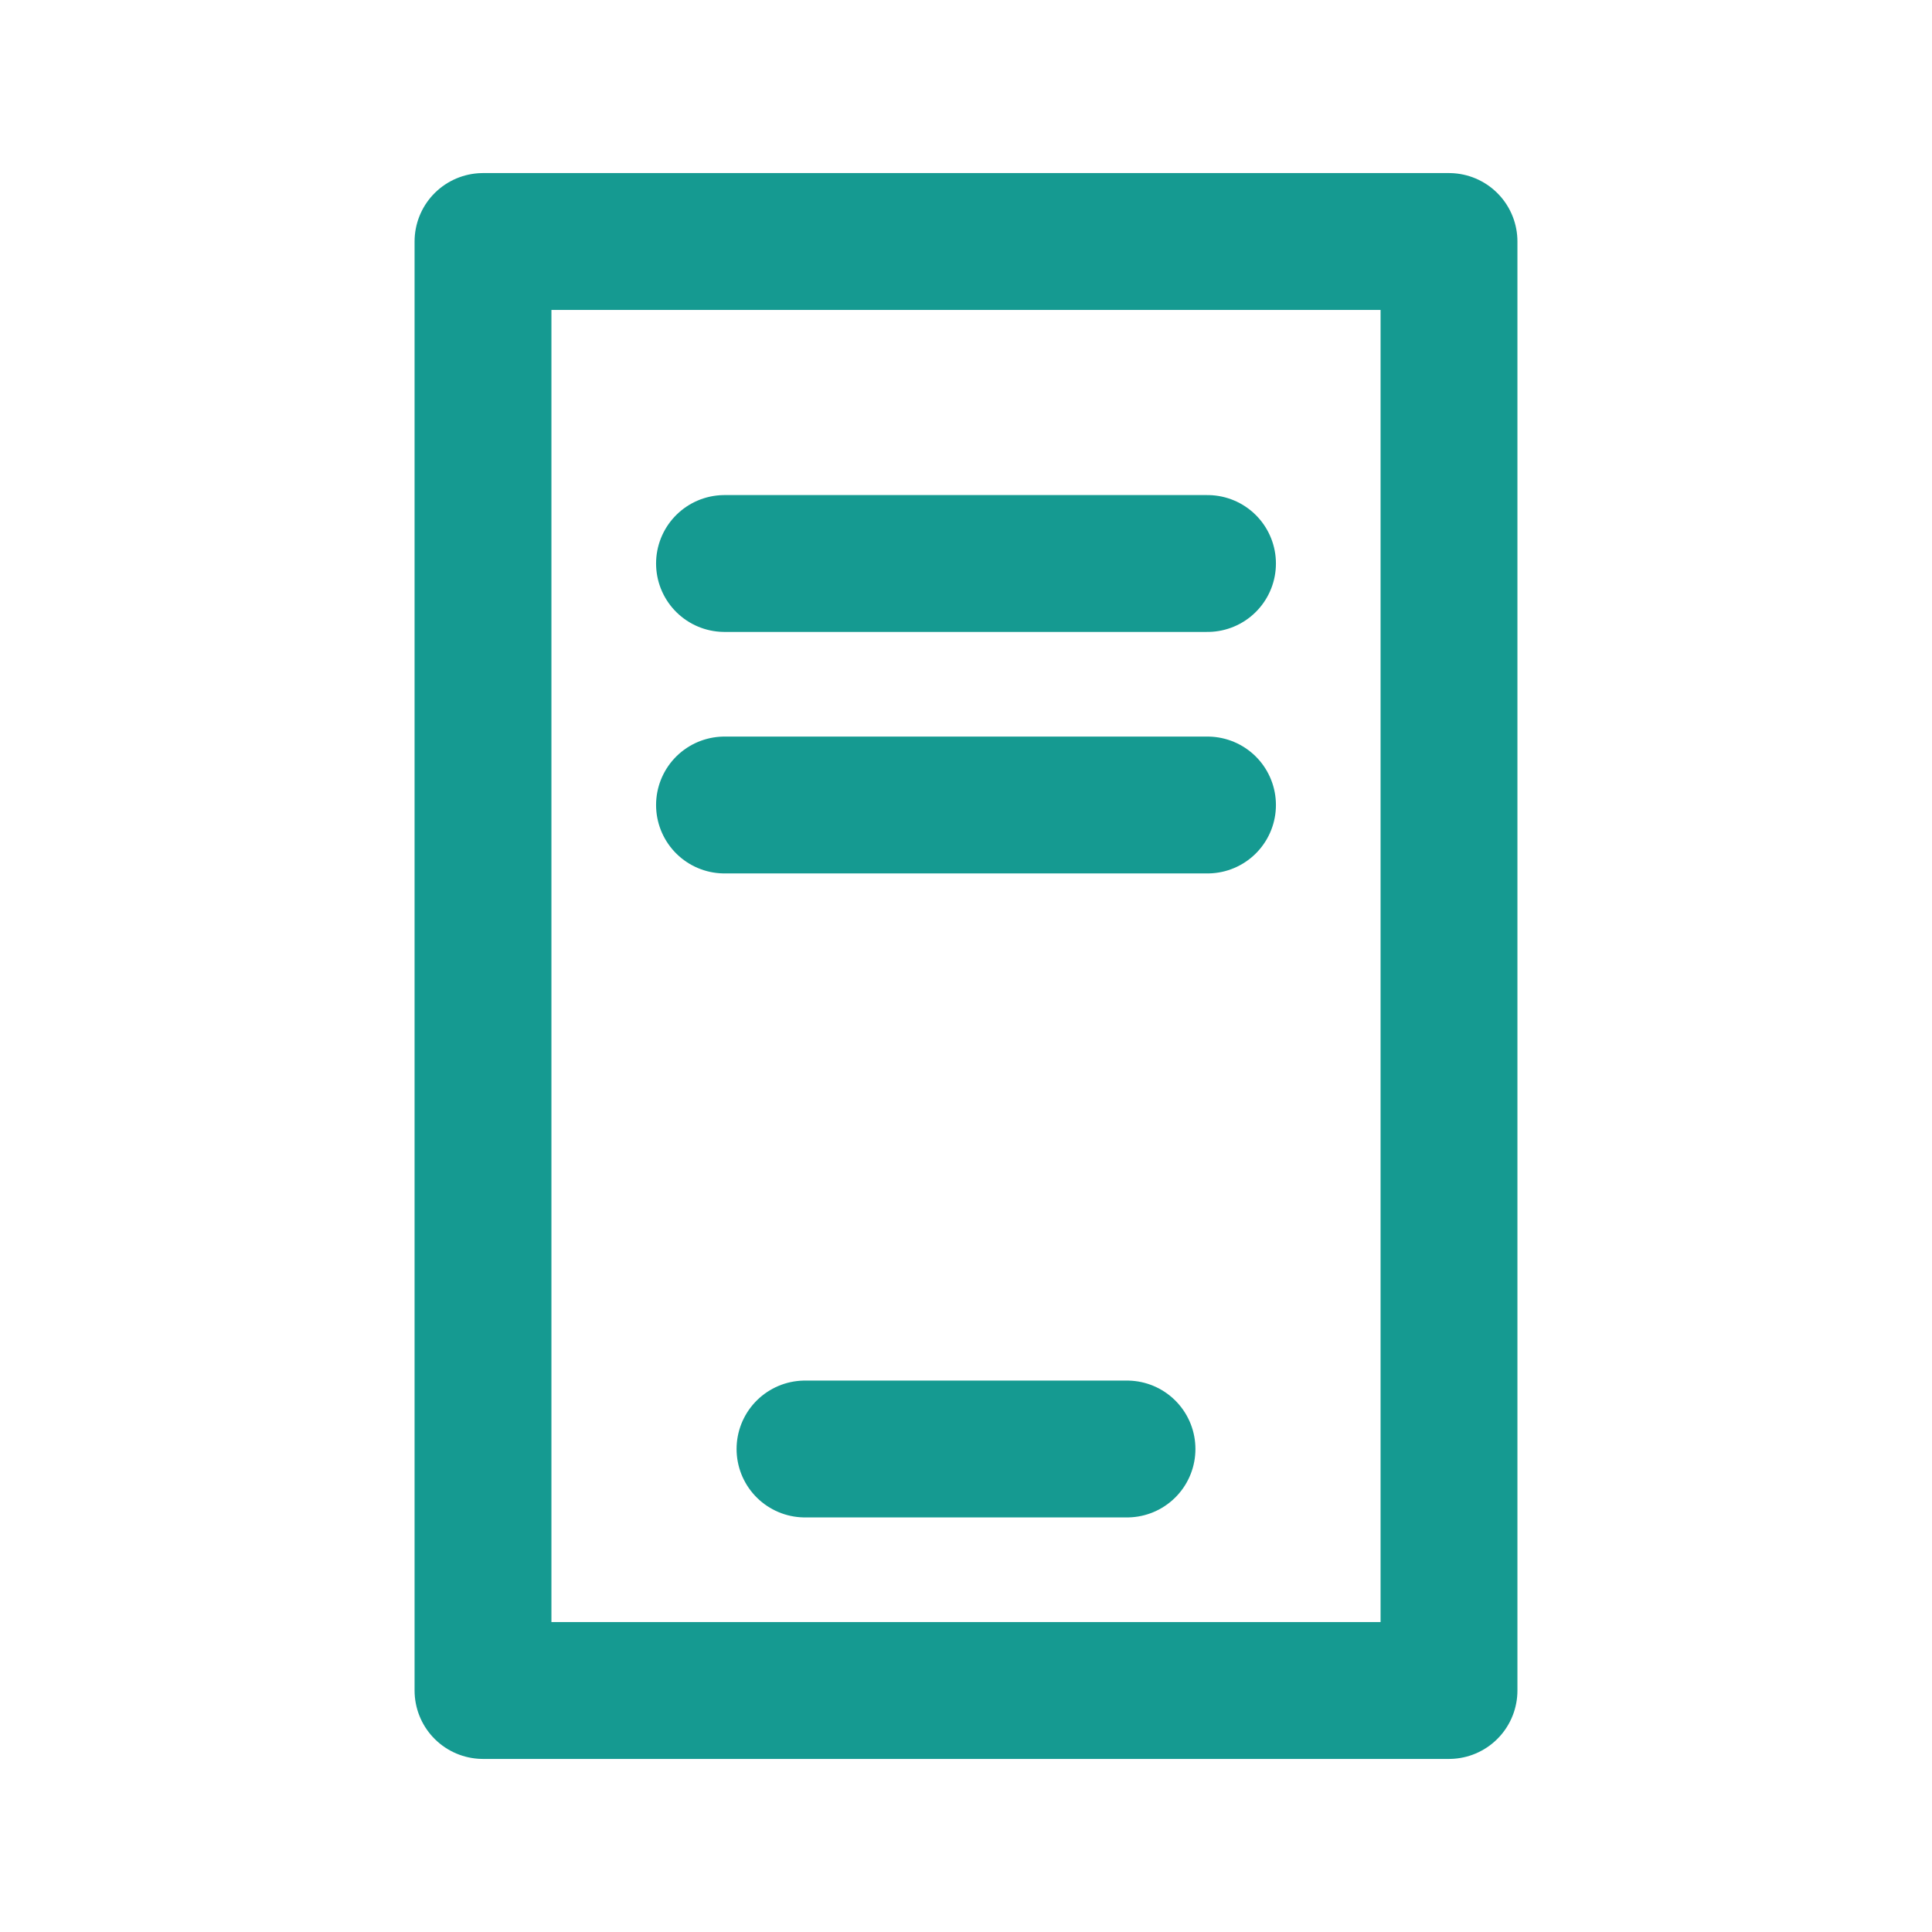
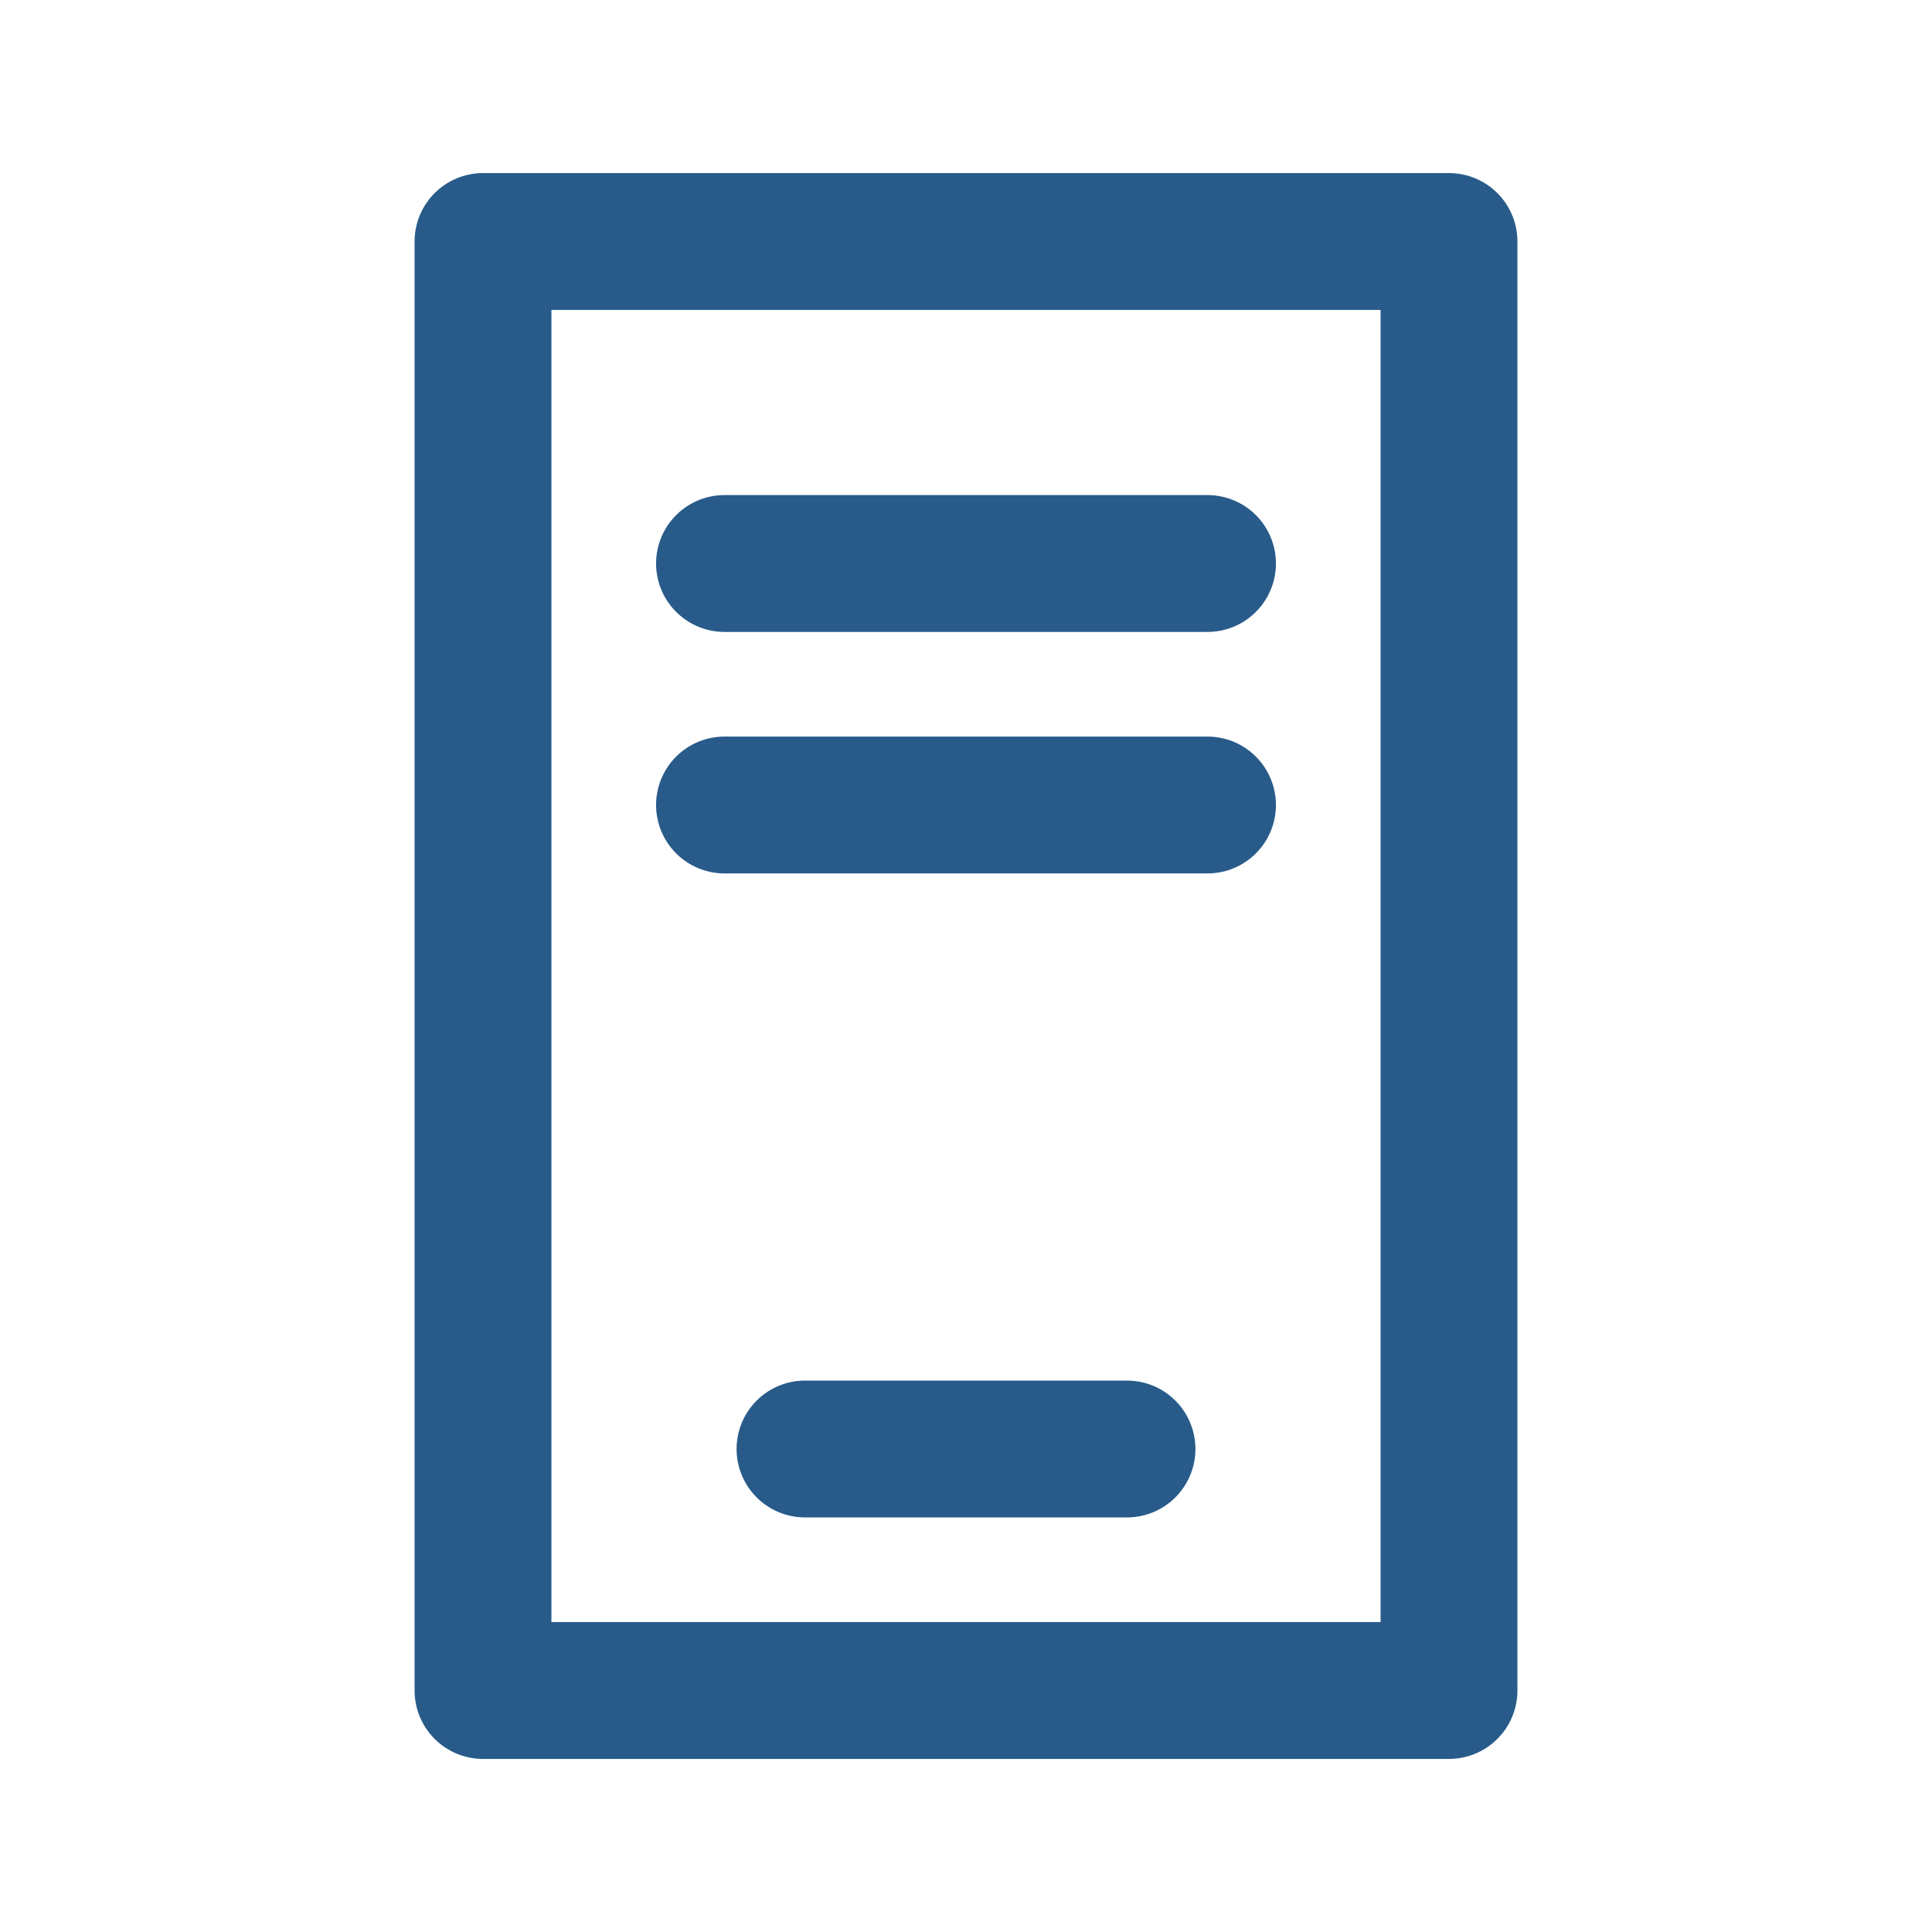
<svg xmlns="http://www.w3.org/2000/svg" width="24" height="24" viewBox="0 0 24 24">
-   <path d="M6 3H18V21H6ZM10 18H14M9 7H15M9 10H15" fill="none" stroke="#159A91" stroke-width="1.7" stroke-linecap="round" stroke-linejoin="round" />
+   <path d="M6 3H18V21H6ZM10 18H14M9 7H15M9 10H15" fill="none" stroke="#285B8A" stroke-width="1.7" stroke-linecap="round" stroke-linejoin="round" />
</svg>
